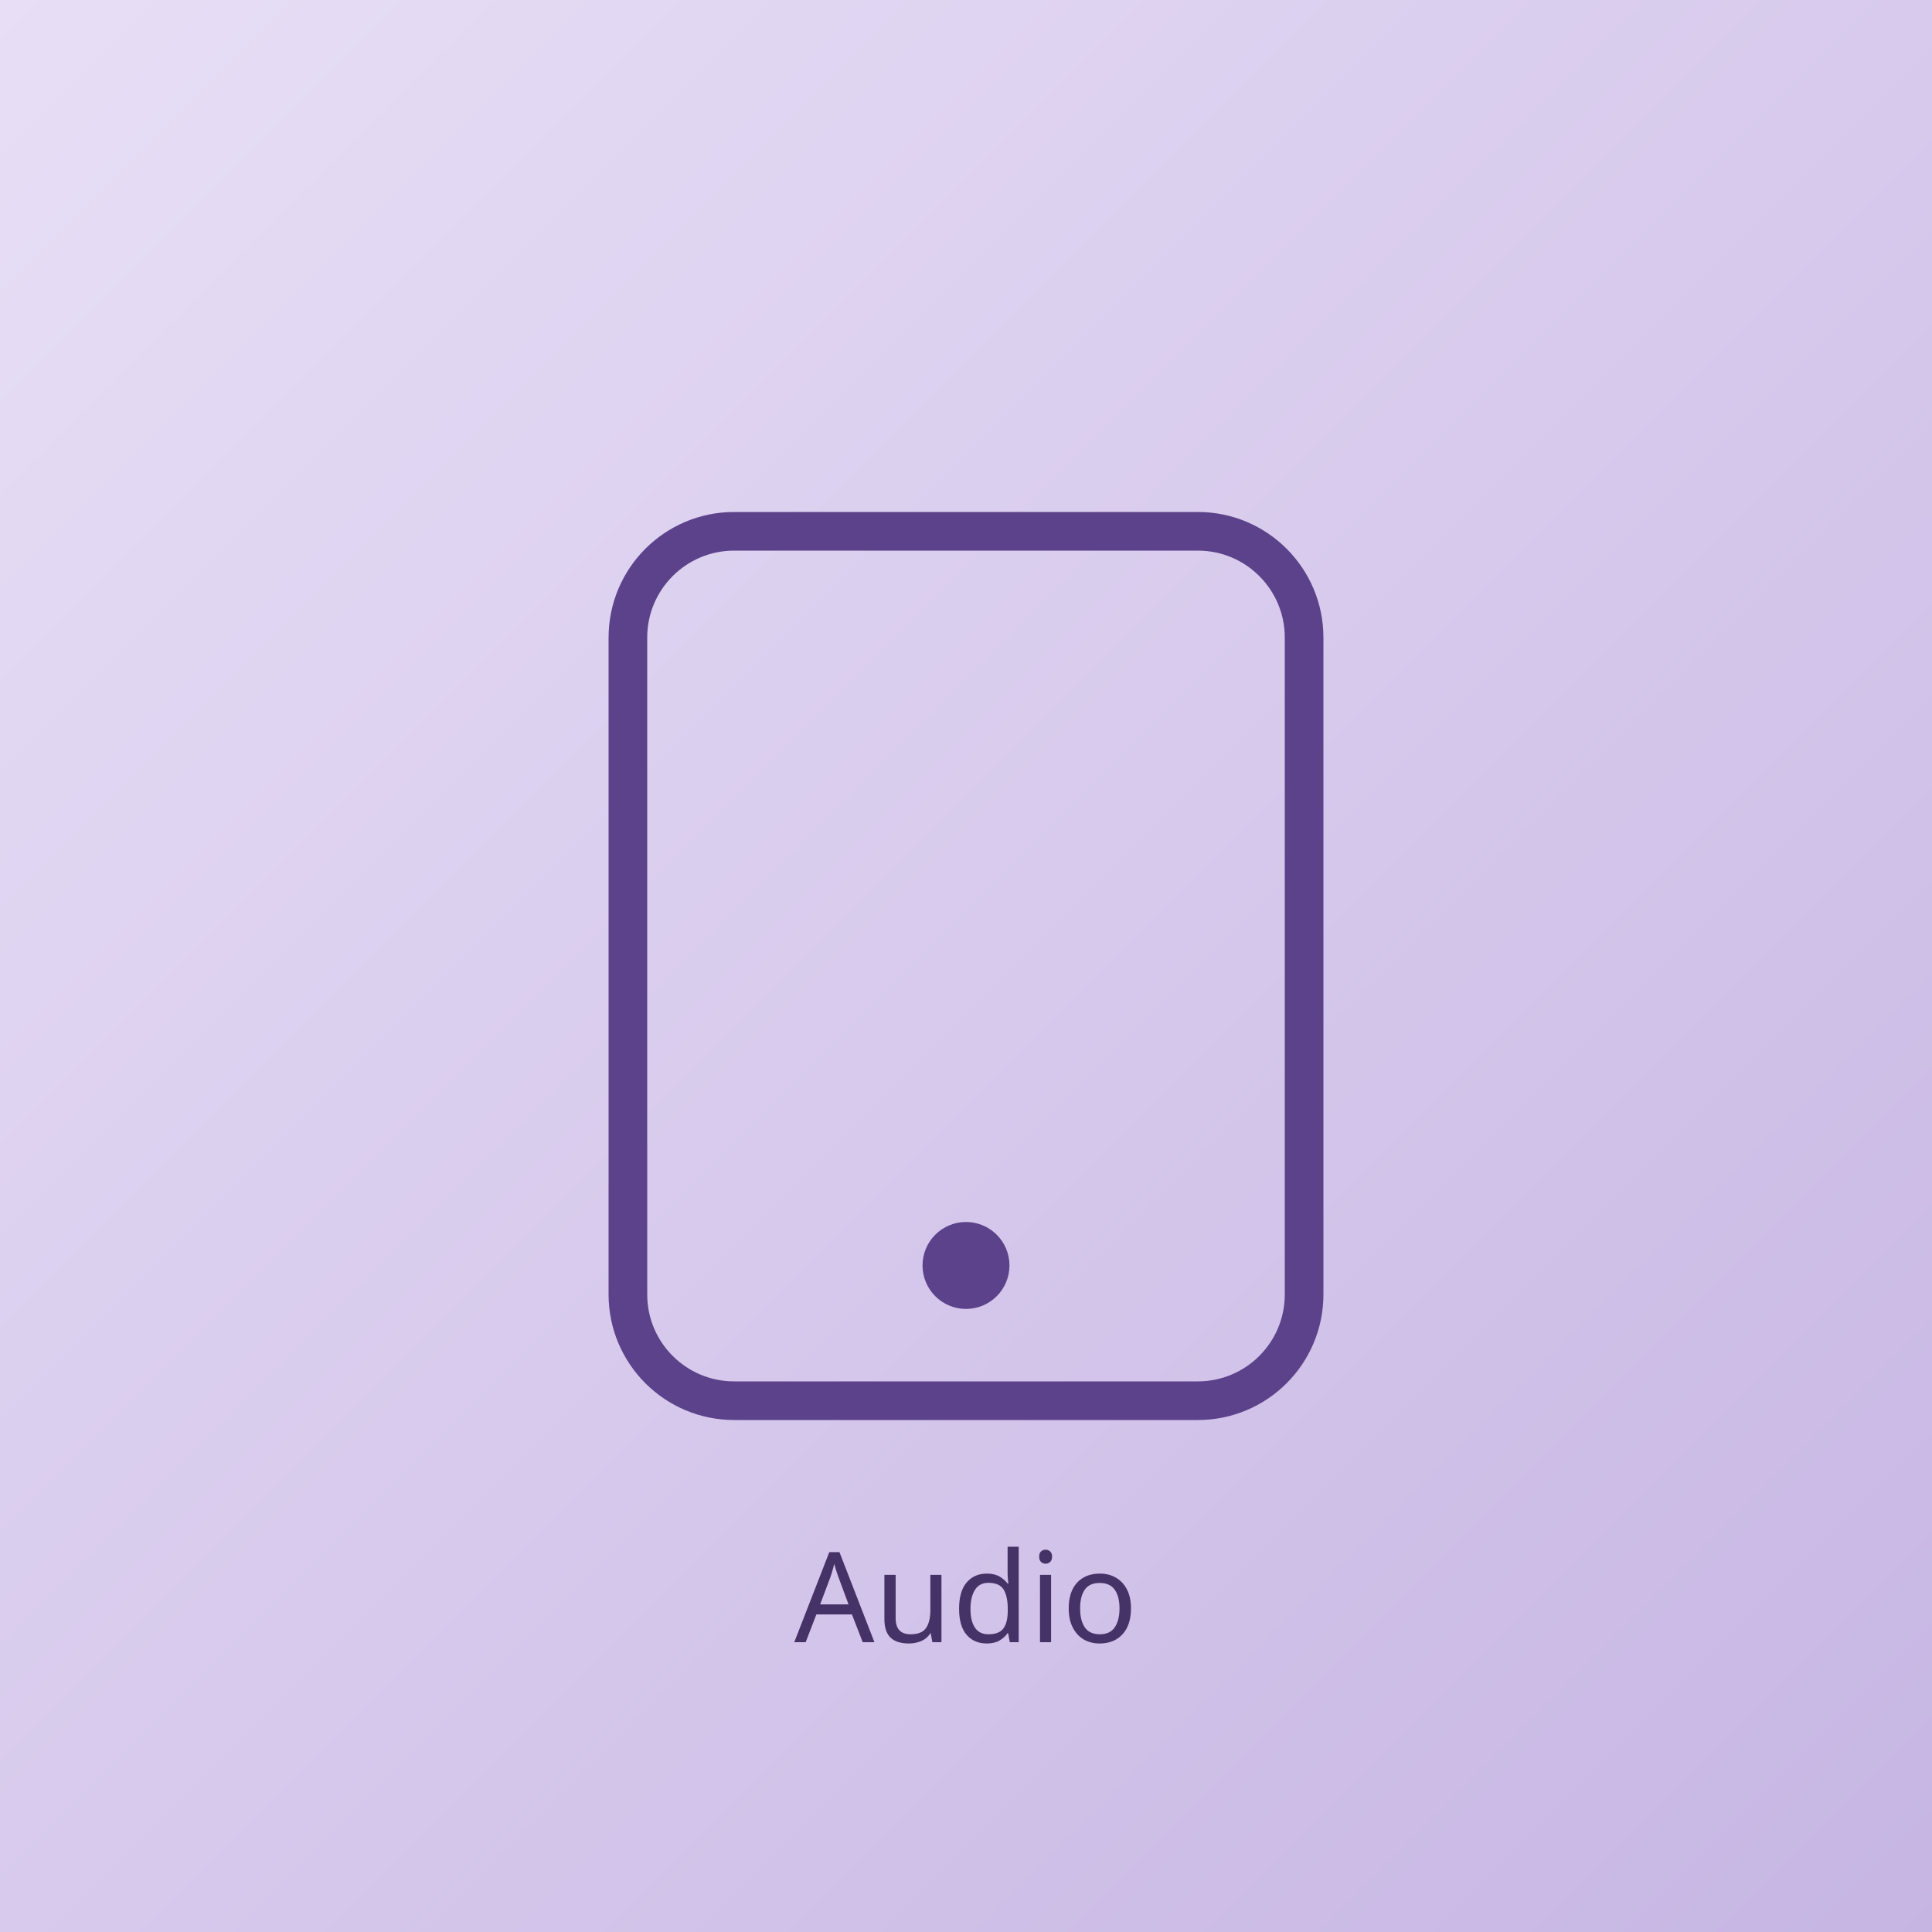
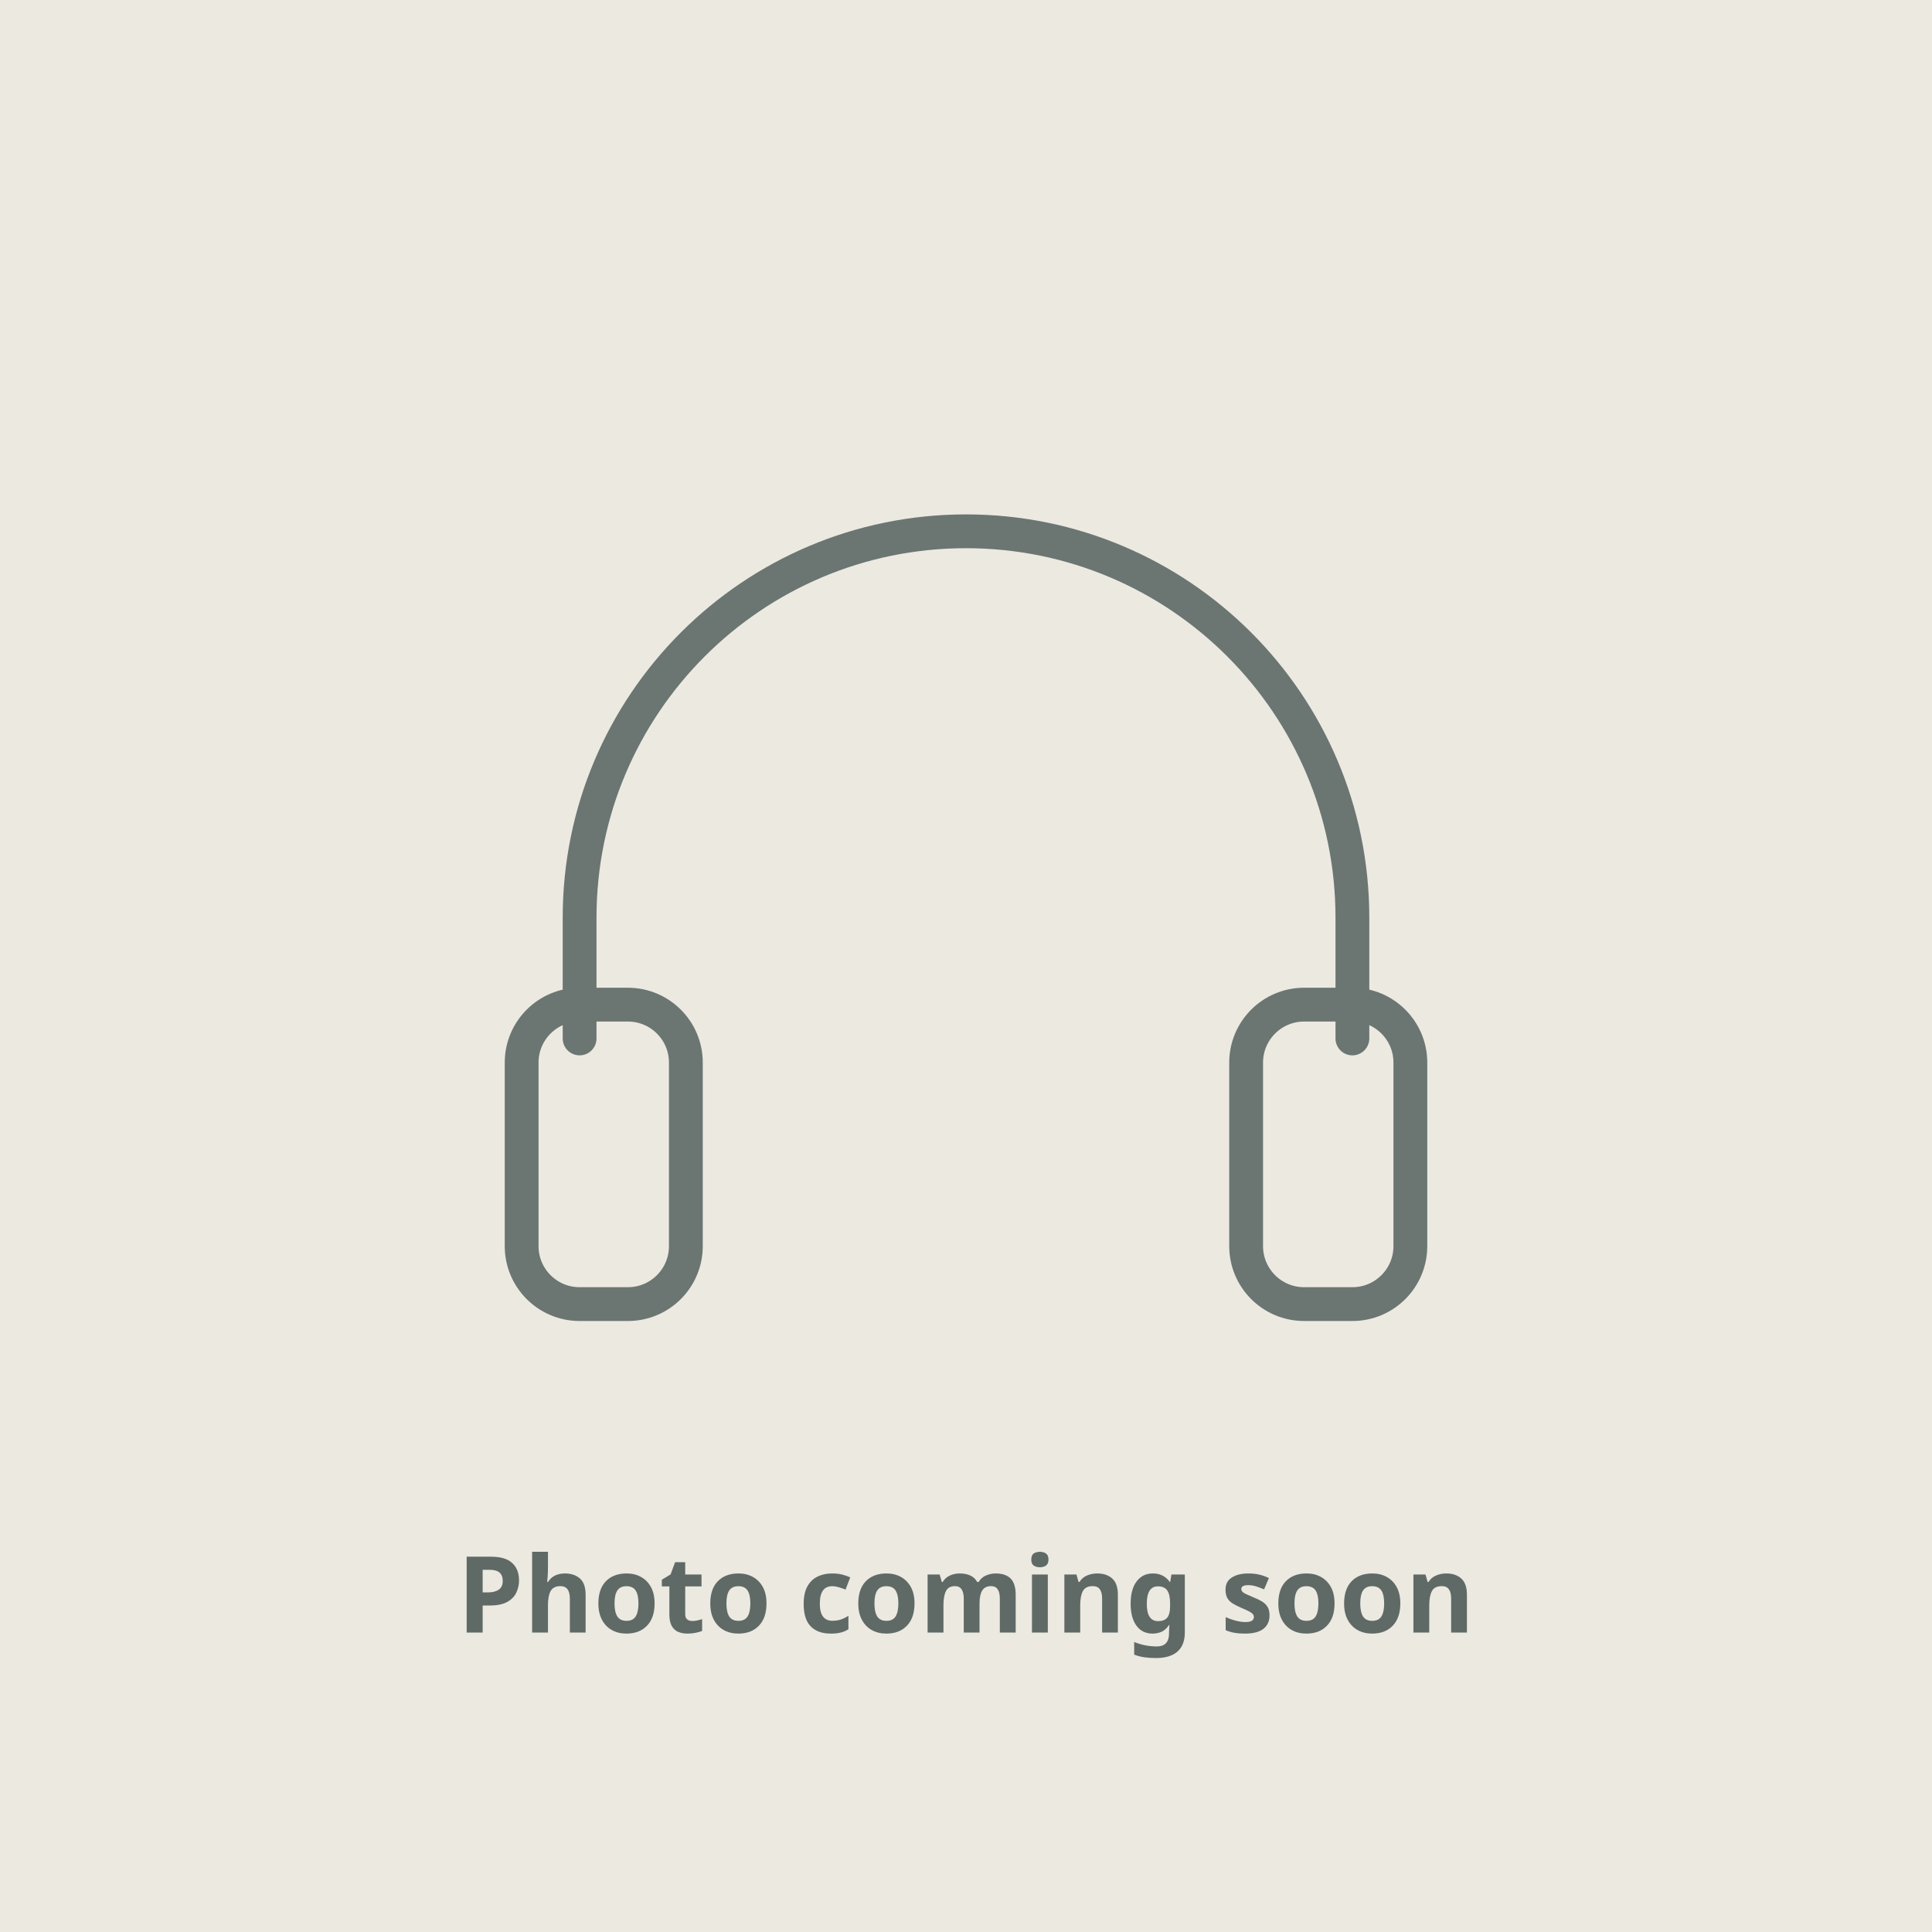
- <svg xmlns="http://www.w3.org/2000/svg" viewBox="0 0 400 400" role="img" aria-label="Audio placeholder">
-   <defs>
-     <linearGradient id="g" x1="0" y1="0" x2="1" y2="1">
-       <stop offset="0" stop-color="hsl(262,55%,92%)" />
-       <stop offset="1" stop-color="hsl(262,45%,80%)" />
-     </linearGradient>
-   </defs>
-   <rect width="400" height="400" fill="url(#g)" />
-   <rect x="130" y="110" width="140" height="180" rx="22" fill="none" stroke="hsl(262,35%,40%)" stroke-width="8" />
-   <circle cx="200" cy="262" r="9" fill="hsl(262,35%,40%)" />
-   <text x="200" y="340" text-anchor="middle" font-family="system-ui,sans-serif" font-size="26" fill="hsl(262,35%,30%)">Audio</text>
+ <svg xmlns="http://www.w3.org/2000/svg" viewBox="0 0 400 400" role="img" aria-label="Audio product photo coming soon">
+   <rect width="400" height="400" fill="#ece9e1" />
+   <g fill="none" stroke="#6b7673" stroke-width="7" stroke-linecap="round" stroke-linejoin="round">
+     <path d="M120 215v-25a80 80 0 0 1 160 0v25" />
+     <rect x="108" y="208" width="34" height="62" rx="12" />
+     <rect x="258" y="208" width="34" height="62" rx="12" />
+   </g>
+   <text x="200" y="338" text-anchor="middle" font-family="system-ui,sans-serif" font-size="22" font-weight="600" fill="#5f6a67">Photo coming soon</text>
</svg>
